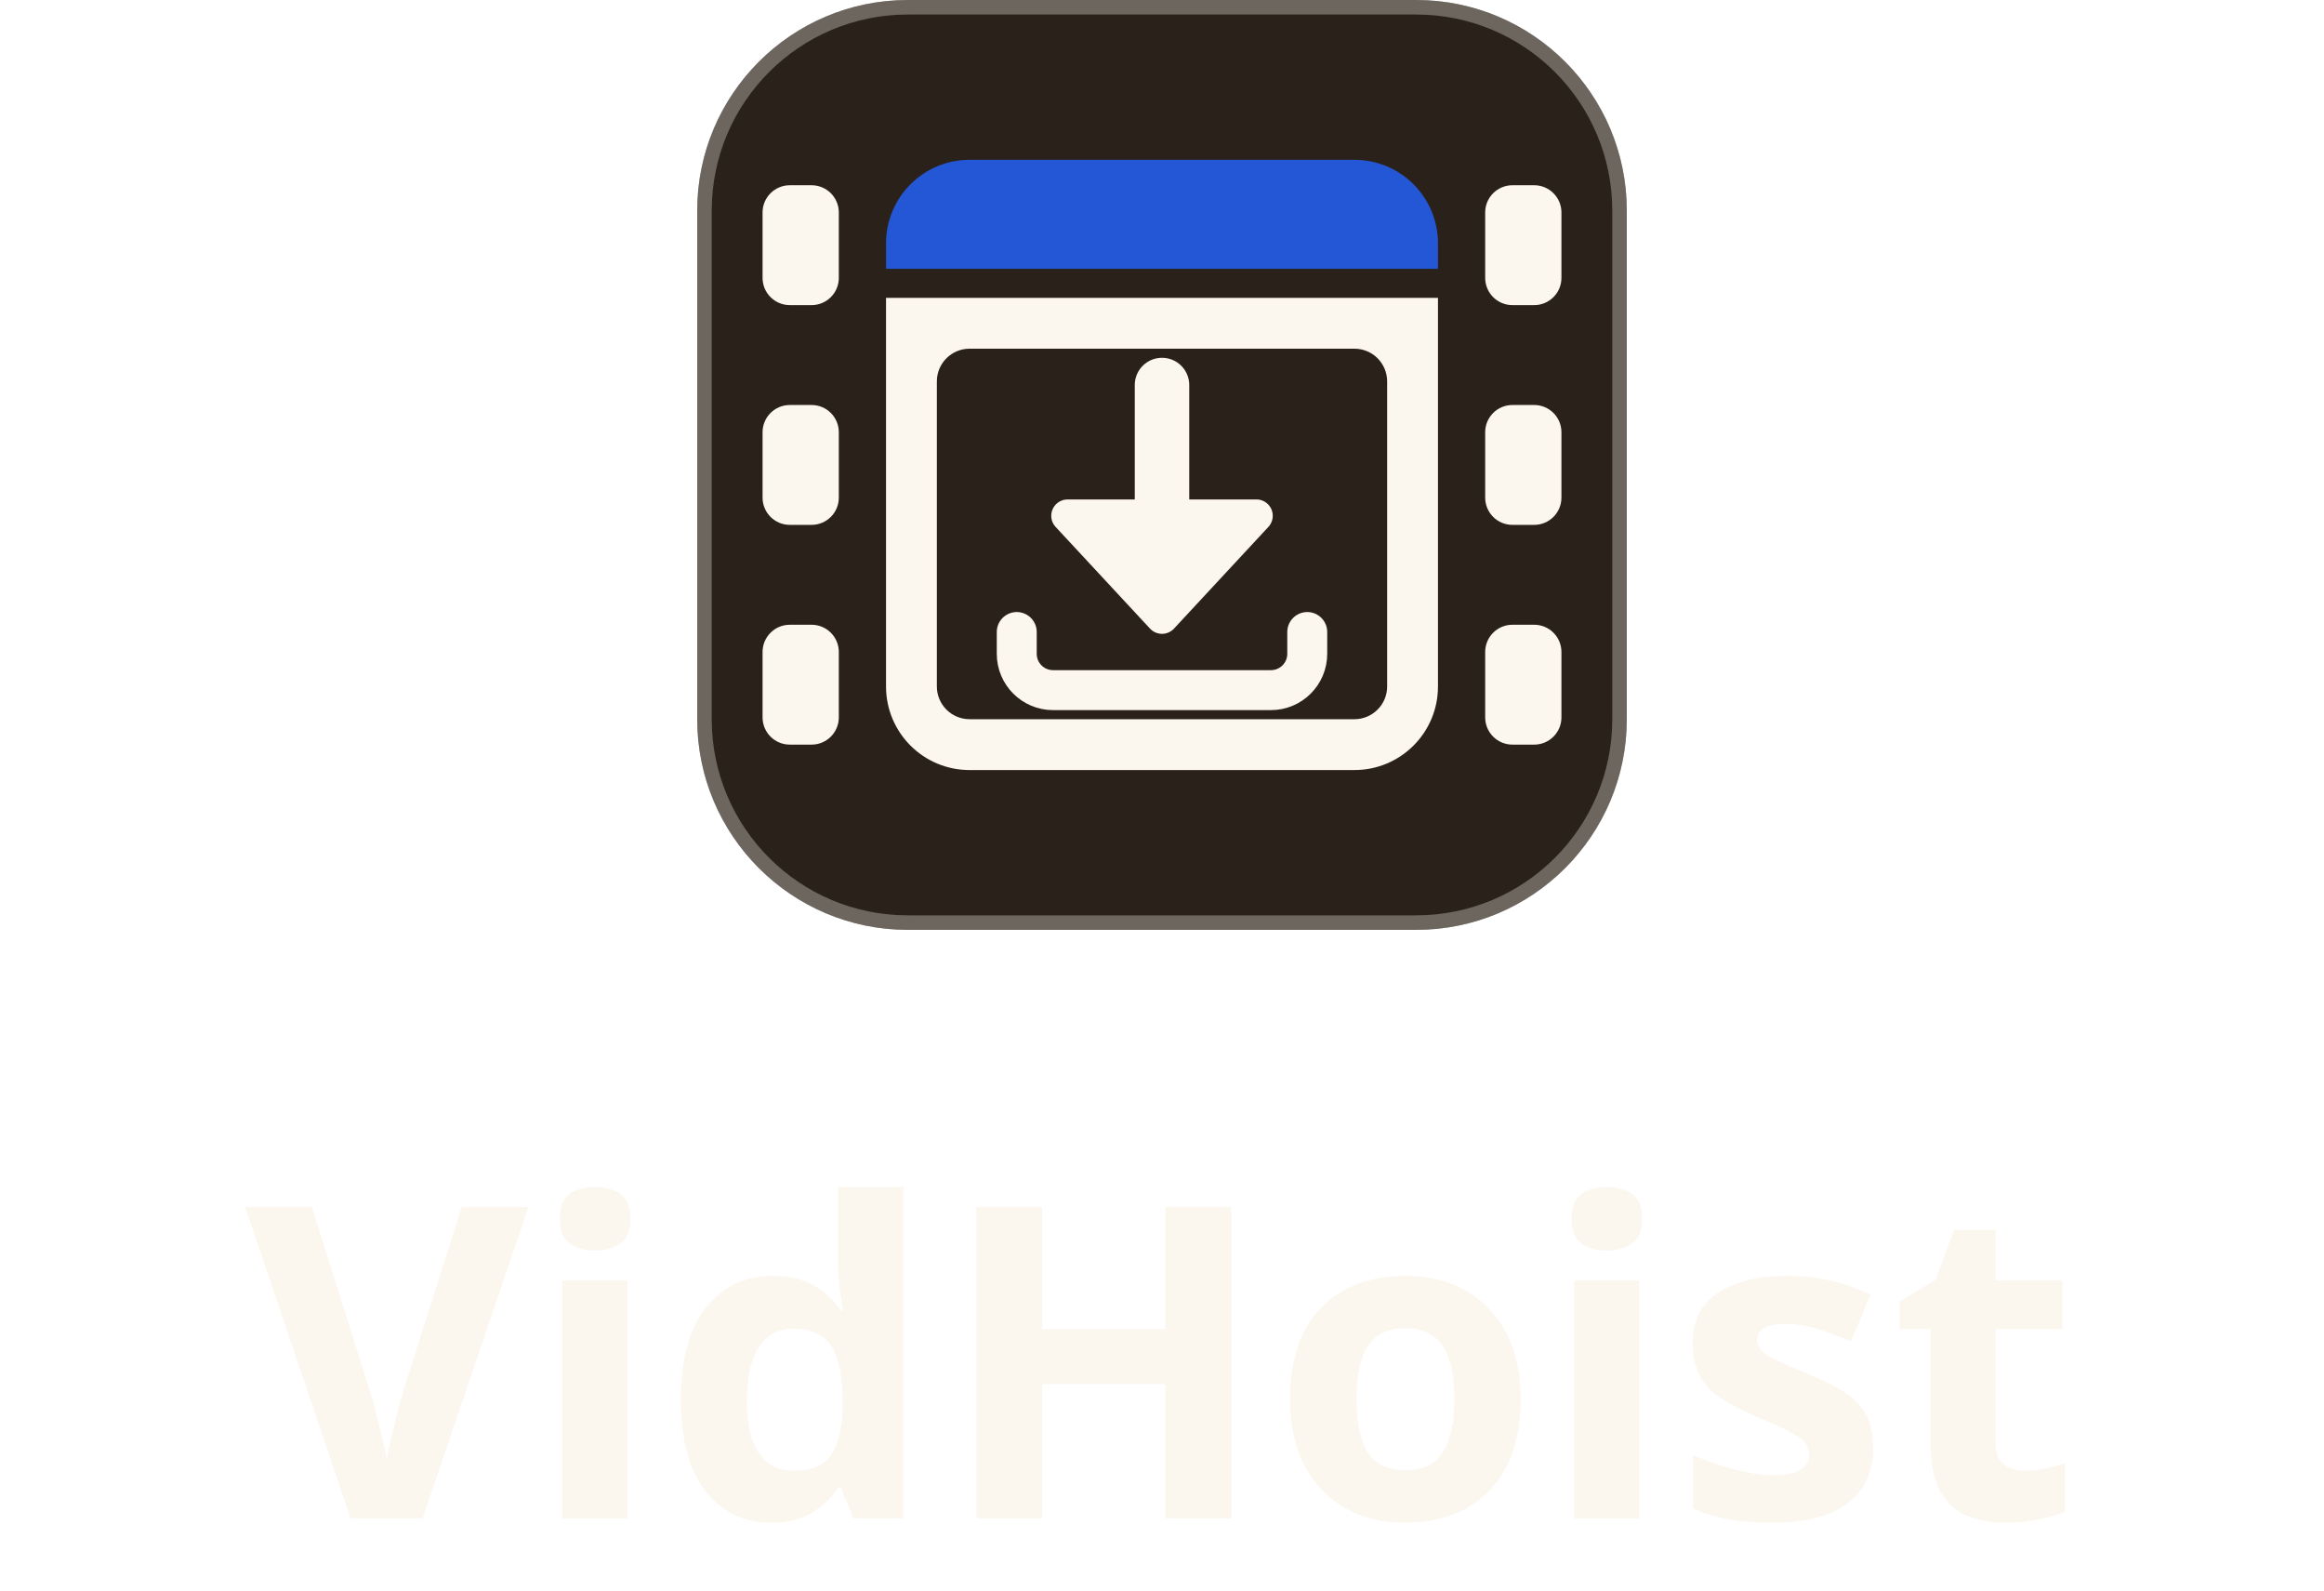
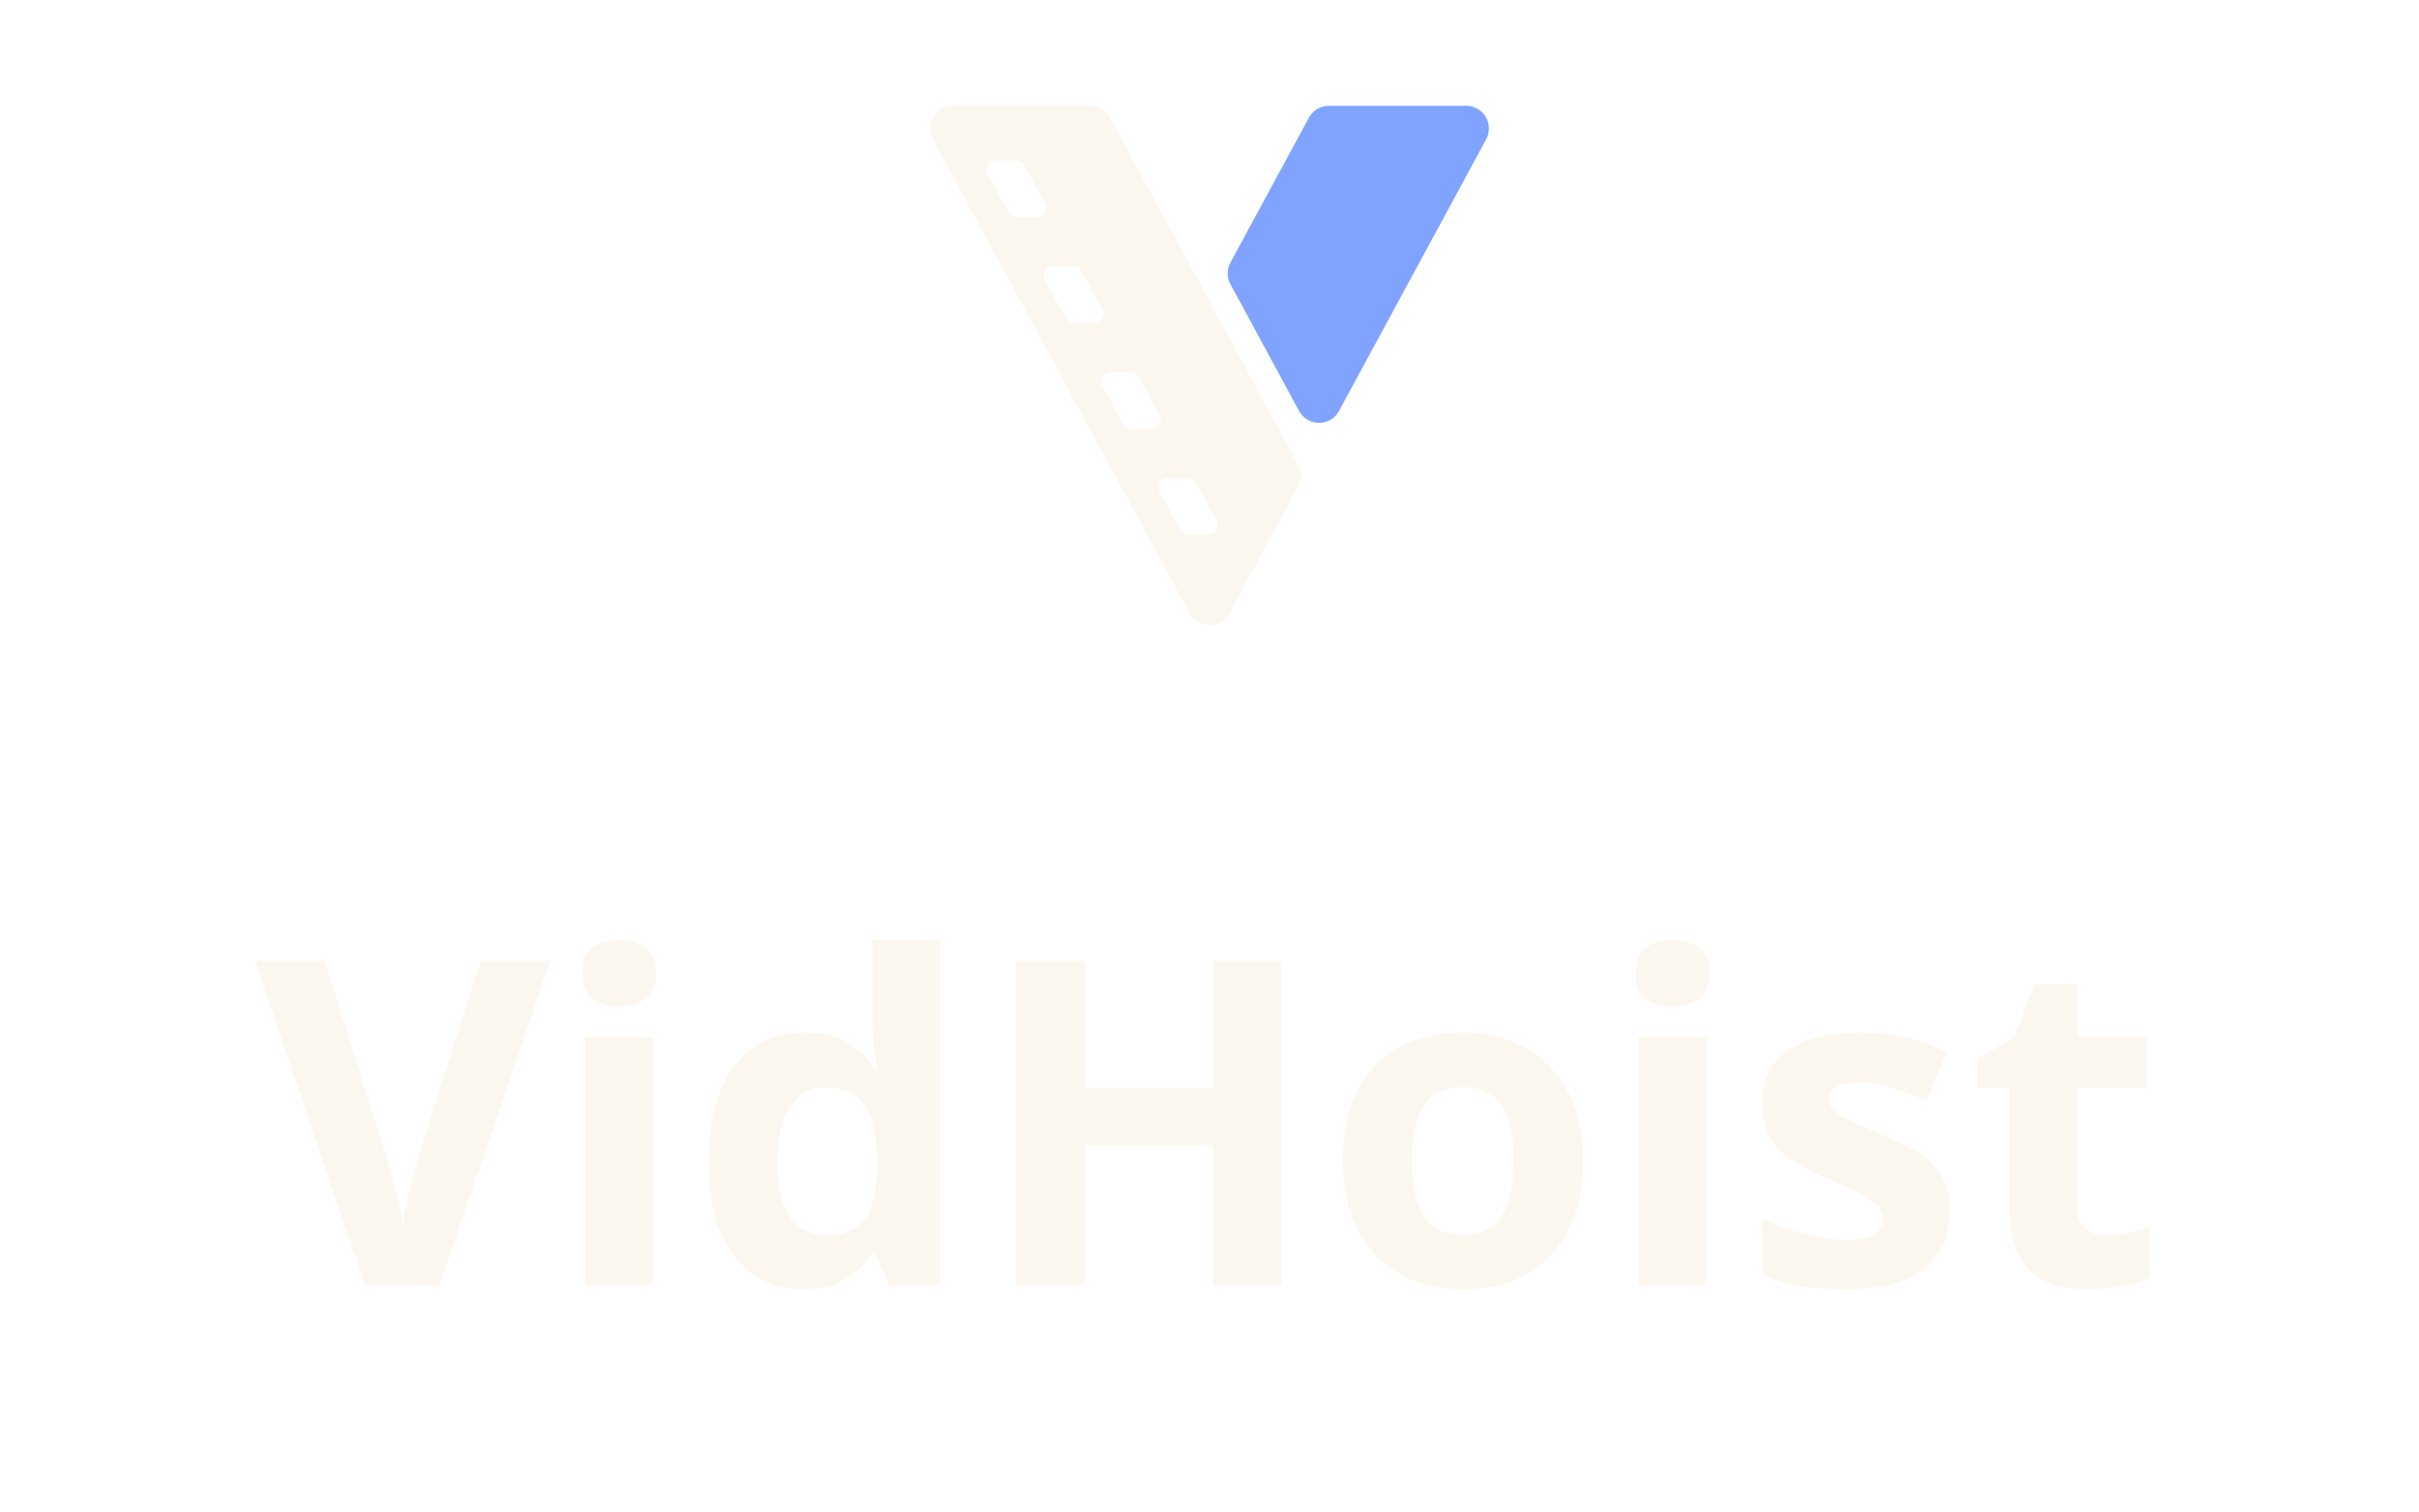
- <svg xmlns="http://www.w3.org/2000/svg" viewBox="0 0 640 438" width="640" height="438">
-   <g transform="translate(192 0)">
-     <rect width="256" height="256" rx="58" fill="#2B211B" />
-     <rect x="2" y="2" width="252" height="252" rx="56" fill="none" stroke="#FBF6EE" stroke-opacity="0.32" stroke-width="4" />
-     <path fill="#FBF6EE" fill-rule="evenodd" d="M25.50 51.00H31.50A7.5 7.5 0 0 1 39.00 58.50V76.50A7.5 7.5 0 0 1 31.50 84.00H25.50A7.5 7.5 0 0 1 18.00 76.50V58.50A7.5 7.5 0 0 1 25.50 51.00ZM25.50 111.50H31.50A7.5 7.5 0 0 1 39.00 119.00V137.00A7.5 7.5 0 0 1 31.50 144.50H25.50A7.5 7.5 0 0 1 18.00 137.00V119.00A7.5 7.5 0 0 1 25.50 111.50ZM25.50 172.00H31.50A7.5 7.5 0 0 1 39.00 179.50V197.50A7.5 7.5 0 0 1 31.50 205.00H25.50A7.5 7.5 0 0 1 18.00 197.50V179.50A7.5 7.5 0 0 1 25.50 172.00ZM224.50 51.00H230.50A7.5 7.5 0 0 1 238.00 58.50V76.50A7.5 7.5 0 0 1 230.50 84.00H224.50A7.5 7.5 0 0 1 217.00 76.50V58.50A7.5 7.5 0 0 1 224.50 51.00ZM224.50 111.50H230.50A7.5 7.5 0 0 1 238.00 119.00V137.00A7.5 7.5 0 0 1 230.50 144.50H224.50A7.5 7.5 0 0 1 217.00 137.00V119.00A7.5 7.5 0 0 1 224.50 111.50ZM224.50 172.00H230.50A7.5 7.5 0 0 1 238.00 179.50V197.50A7.5 7.5 0 0 1 230.50 205.00H224.50A7.5 7.5 0 0 1 217.00 197.50V179.50A7.5 7.5 0 0 1 224.50 172.00ZM52 82H204V189A23 23 0 0 1 181 212H75A23 23 0 0 1 52 189ZM75 96H181A9 9 0 0 1 190 105V189A9 9 0 0 1 181 198H75A9 9 0 0 1 66 189V105A9 9 0 0 1 75 96Z" />
-     <path fill="#2457D6" d="M52 74V67A23 23 0 0 1 75 44H181A23 23 0 0 1 204 67V74Z" />
-     <path d="M128 106.0V148.0" stroke="#FBF6EE" stroke-width="15.0" stroke-linecap="round" fill="none" />
-     <path d="M102.0 142.0H154.0L128 170.0Z" fill="#FBF6EE" stroke="#FBF6EE" stroke-width="9.0" stroke-linejoin="round" />
-     <path d="M88.0 174.0V180.0A10.0 10.0 0 0 0 98.0 190.0H158.0A10.0 10.0 0 0 0 168.0 180.0V174.0" fill="none" stroke="#FBF6EE" stroke-width="11.0" stroke-linecap="round" />
+ <svg xmlns="http://www.w3.org/2000/svg" viewBox="0 0 640 400" width="640" height="400">
+   <g transform="translate(192 -30)">
+     <path fill="#7FA3FF" d="M133.53 99.49L154.30 61.14A6 6 0 0 1 159.57 58.00L195.93 58.00A6 6 0 0 1 201.20 66.86L162.26 138.76A6 6 0 0 1 151.70 138.76L133.53 105.20A6 6 0 0 1 133.53 99.49Z" />
+     <path fill="#FBF6EE" fill-rule="evenodd" d="M122.72 192.26L54.80 66.86A6 6 0 0 1 60.07 58.00L96.43 58.00A6 6 0 0 1 101.70 61.14L151.45 152.99A6 6 0 0 1 151.45 158.70L133.28 192.26A6 6 0 0 1 122.72 192.26ZM74.77 86.19L69.35 76.19A2.5 2.5 0 0 1 71.55 72.50L76.87 72.50A2.5 2.5 0 0 1 79.06 73.81L84.48 83.81A2.5 2.5 0 0 1 82.28 87.50L76.97 87.50A2.5 2.5 0 0 1 74.77 86.19ZM89.94 114.19L84.52 104.19A2.5 2.5 0 0 1 86.72 100.50L92.03 100.50A2.5 2.5 0 0 1 94.23 101.81L99.65 111.81A2.5 2.5 0 0 1 97.45 115.50L92.13 115.50A2.5 2.5 0 0 1 89.94 114.19ZM105.10 142.19L99.69 132.19A2.5 2.5 0 0 1 101.88 128.50L107.20 128.50A2.5 2.5 0 0 1 109.40 129.81L114.81 139.81A2.5 2.5 0 0 1 112.62 143.50L107.30 143.50A2.5 2.5 0 0 1 105.10 142.19ZM120.27 170.19L114.85 160.19A2.5 2.5 0 0 1 117.05 156.50L122.37 156.50A2.5 2.5 0 0 1 124.56 157.81L129.98 167.81A2.5 2.5 0 0 1 127.78 171.50L122.47 171.50A2.5 2.5 0 0 1 120.27 170.19Z" />
  </g>
-   <text x="320" y="418" text-anchor="middle" font-size="120" font-family="Manrope, 'Segoe UI', system-ui, sans-serif" font-weight="800" fill="#FBF6EE">VidHoist</text>
+   <text x="320" y="340" text-anchor="middle" font-size="120" font-family="Manrope, 'Segoe UI', system-ui, sans-serif" font-weight="800" fill="#FBF6EE">VidHoist</text>
</svg>
